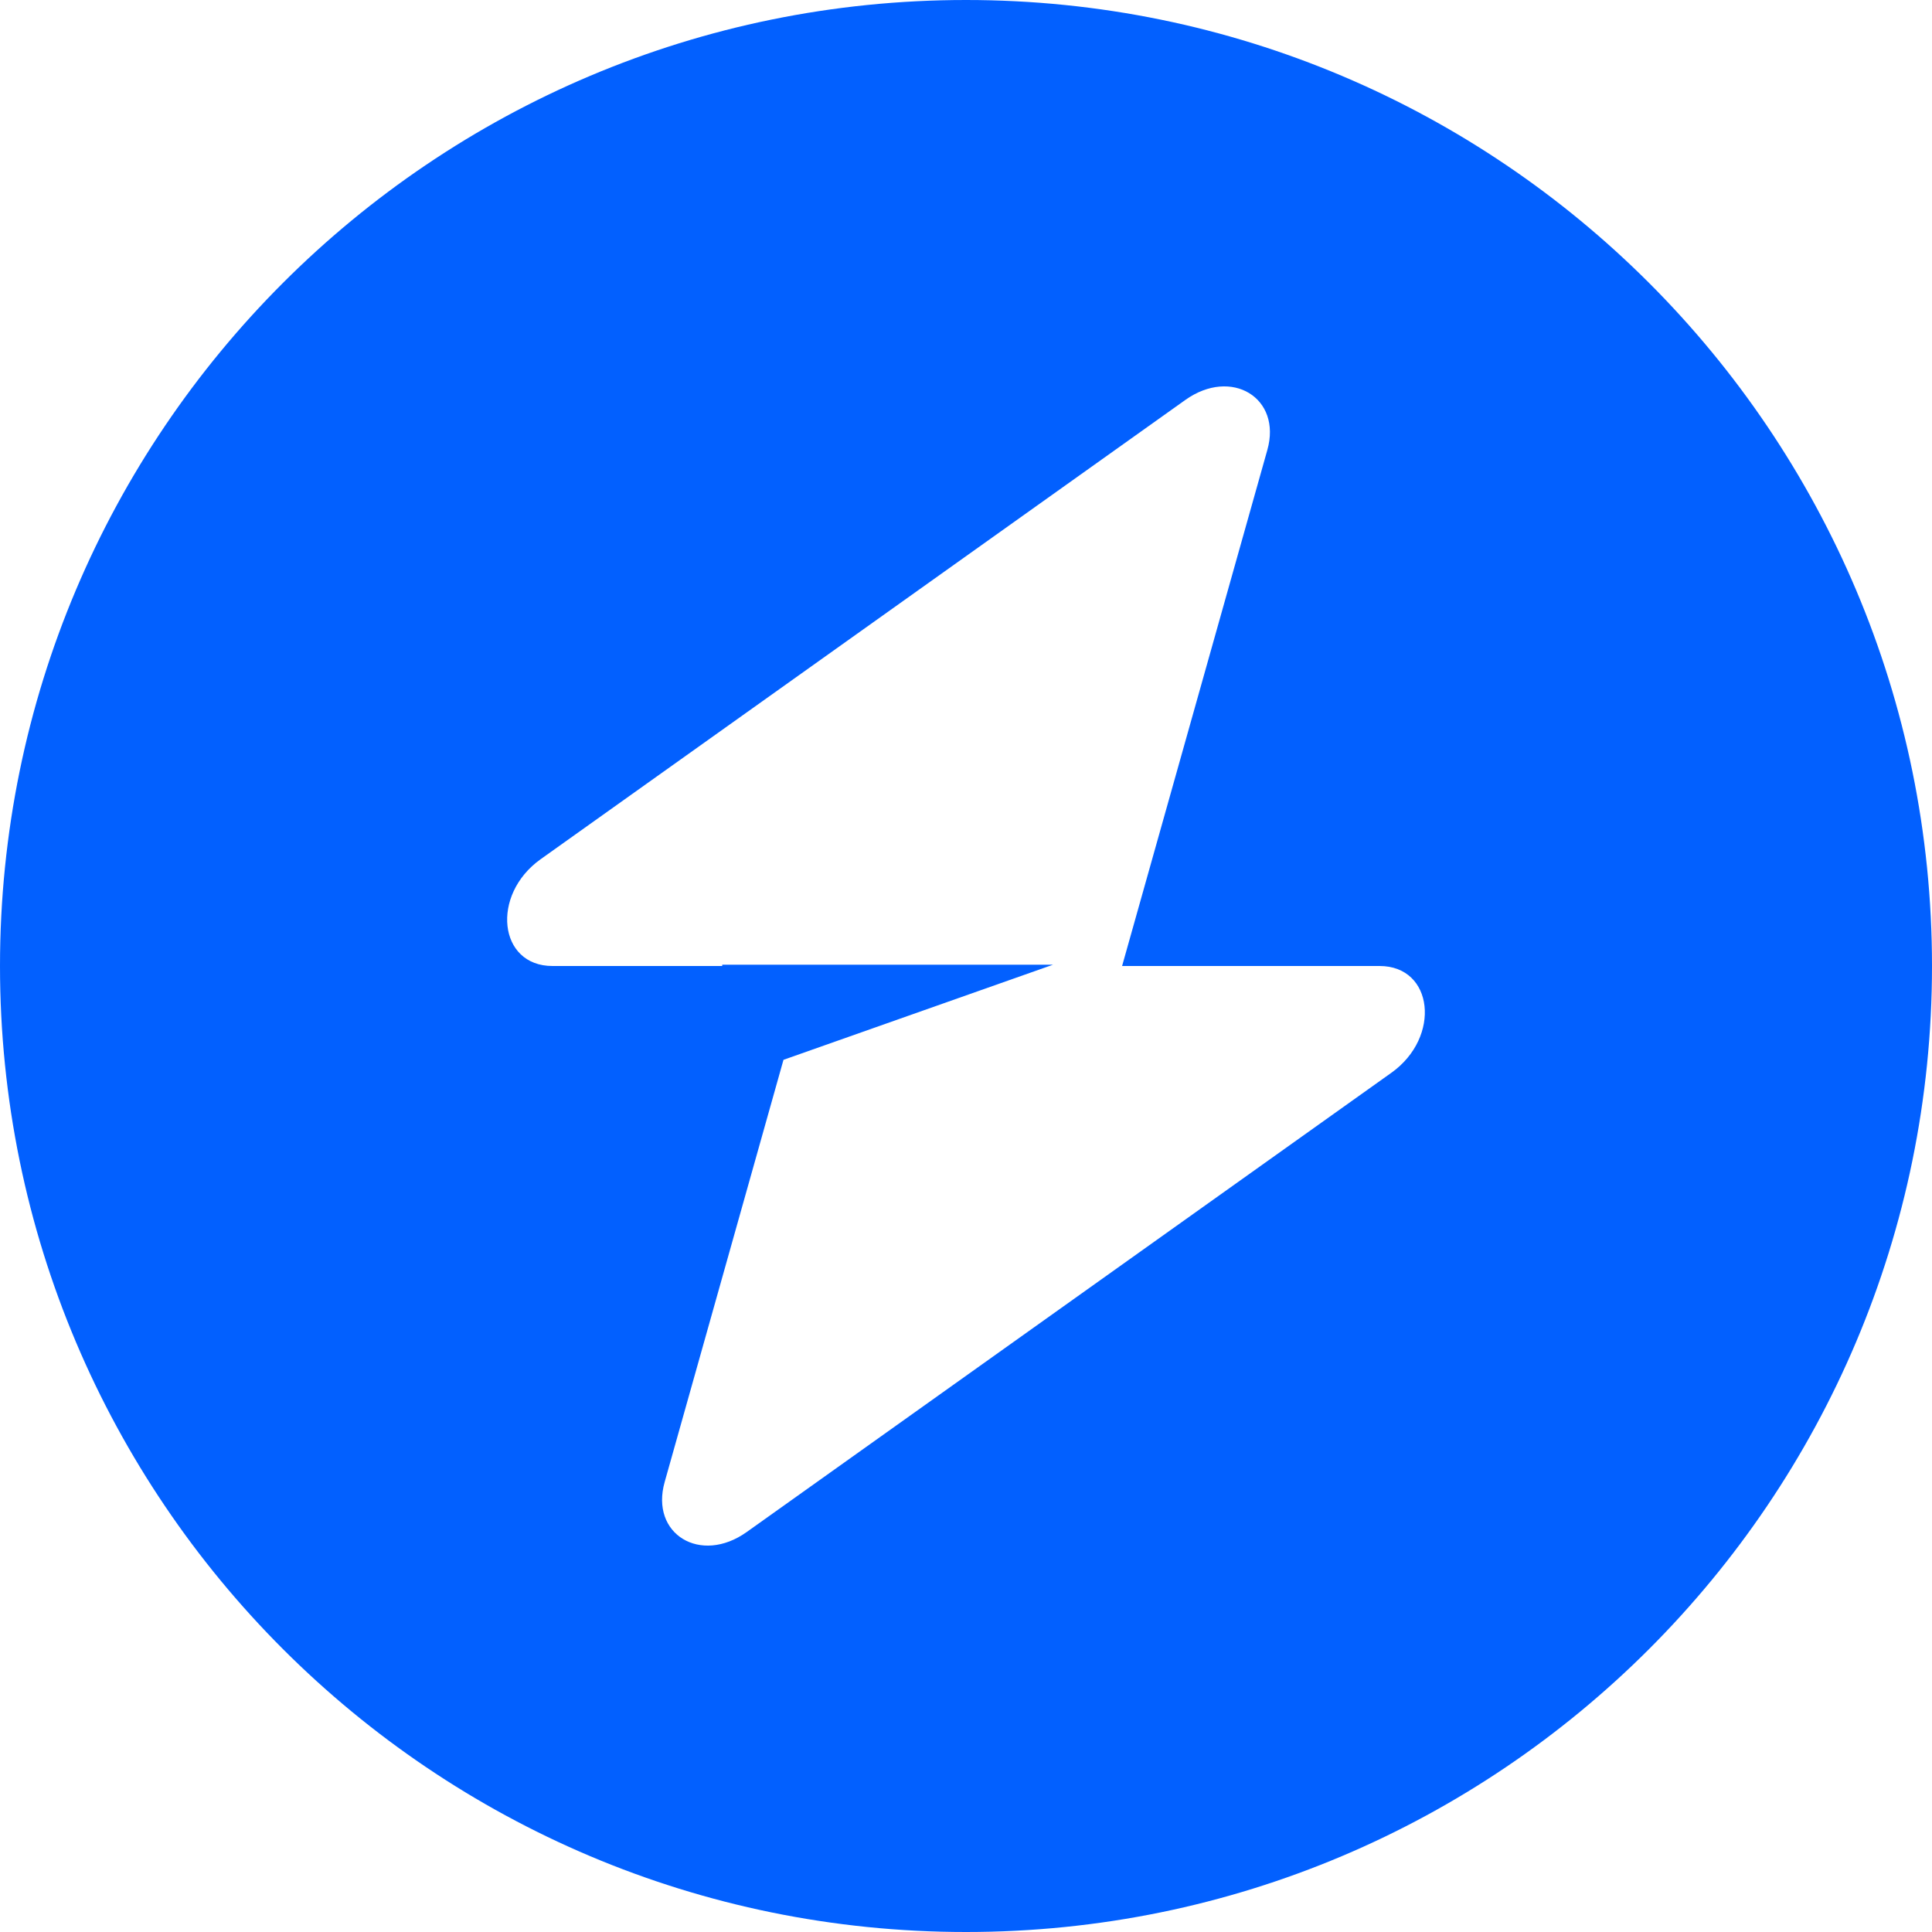
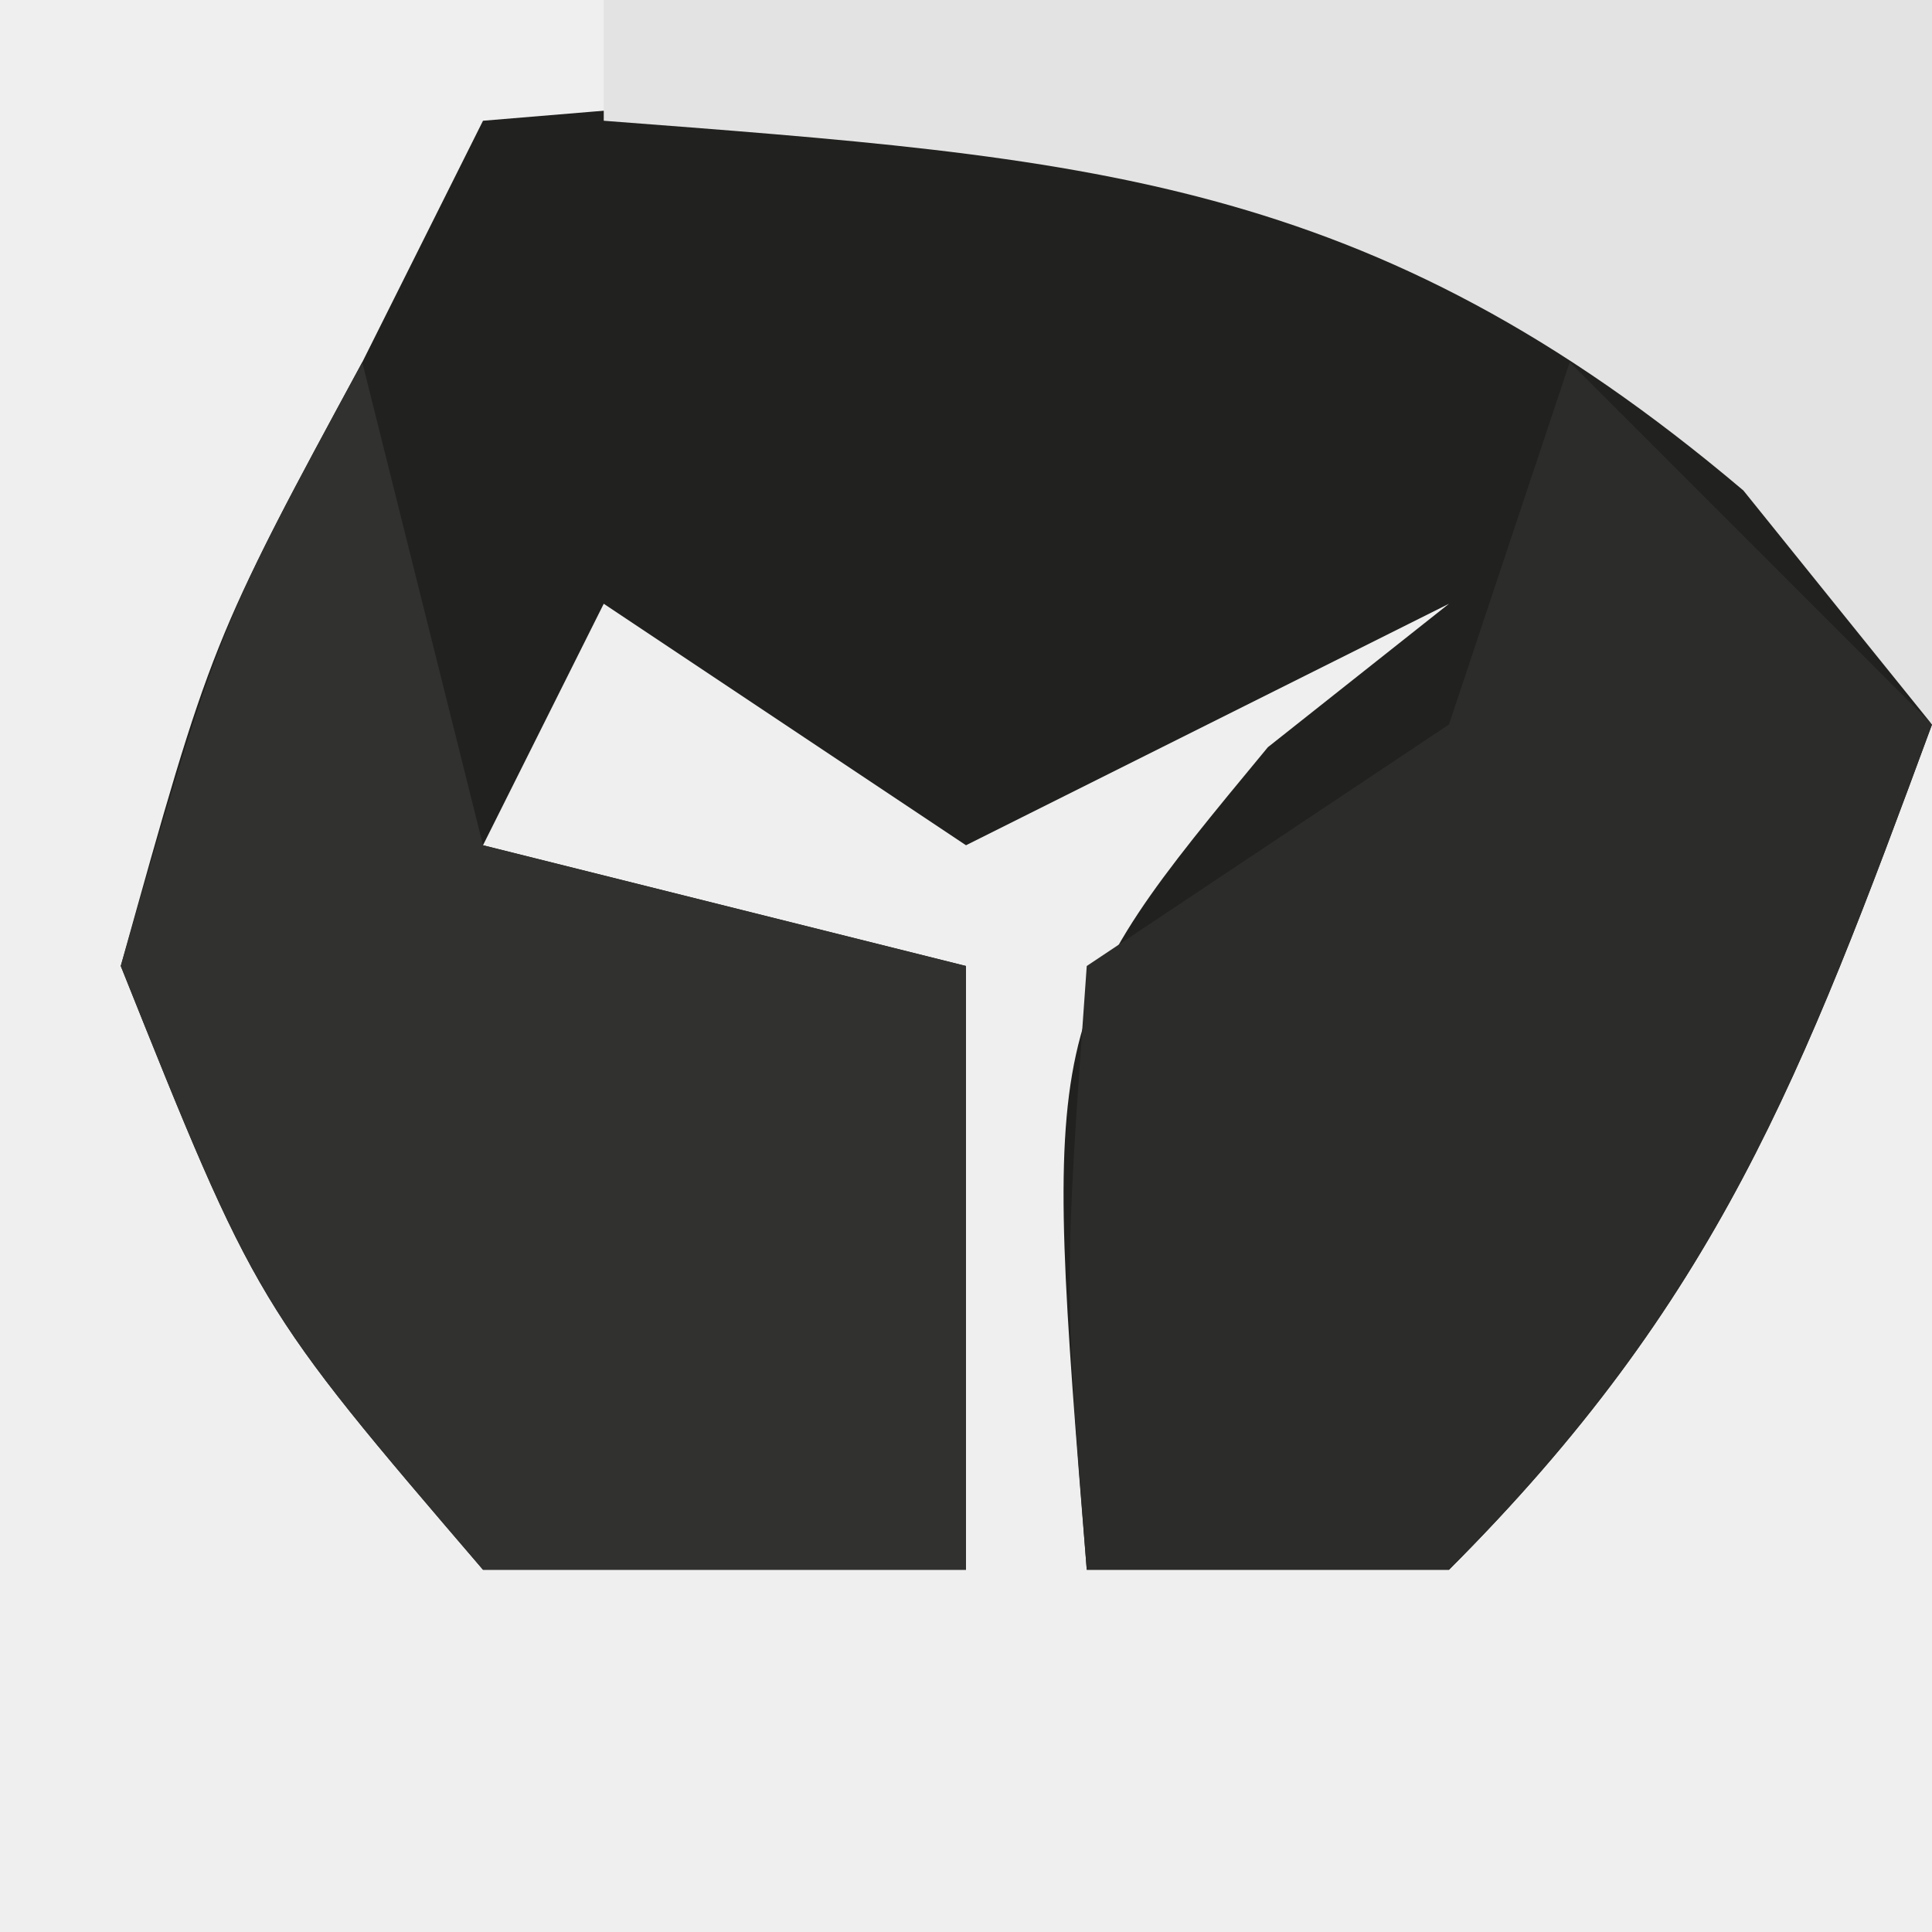
- <svg xmlns="http://www.w3.org/2000/svg" width="34" height="34" viewBox="0 0 34 34" fill="none">
-   <path fill-rule="evenodd" clip-rule="evenodd" d="M17 34C26.389 34 34 26.389 34 17C34 7.611 26.389 0 17 0C7.611 0 0 7.611 0 17C0 26.389 7.611 34 17 34ZM22.303 7.919C22.562 7.002 21.672 6.46 20.859 7.039L9.514 15.121C8.633 15.749 8.771 17 9.722 17H12.71V16.977H18.532L13.788 18.651L11.697 26.081C11.438 26.998 12.328 27.54 13.141 26.961L24.486 18.879C25.367 18.251 25.229 17 24.278 17H19.747L22.303 7.919Z" fill="#0260FF" />
+ <svg xmlns="http://www.w3.org/2000/svg" version="1.1" width="16" height="16">
+   <path d="M0 0 C5.28 0 10.56 0 16 0 C16 5.28 16 10.56 16 16 C10.72 16 5.44 16 0 16 C0 10.72 0 5.44 0 0 Z " fill="#EFEFEF" transform="translate(0,0)" />
+   <path d="M0 0 C5.285 -0.44 5.285 -0.44 8 0 C10.5 2.5 10.5 2.5 12 5 C10.926 7.915 10.222 9.778 8 12 C7.01 12 6.02 12 5 12 C4.631 7.446 4.631 7.446 6.5 5.188 C6.995 4.796 7.49 4.404 8 4 C6.02 4.99 6.02 4.99 4 6 C3.01 5.34 2.02 4.68 1 4 C0.67 4.66 0.34 5.32 0 6 C1.32 6.33 2.64 6.66 4 7 C4 8.65 4 10.3 4 12 C2.68 12 1.36 12 0 12 C-1.875 9.812 -1.875 9.812 -3 7 C-2.25 4.312 -2.25 4.312 -1 2 C-0.67 1.34 -0.34 0.68 0 0 Z " fill="#21211F" transform="translate(4,1)" />
+   <path d="M0 0 C0.33 1.32 0.66 2.64 1 4 C2.32 4.33 3.64 4.66 5 5 C5 6.65 5 8.3 5 10 C3.68 10 2.36 10 1 10 C-0.875 7.812 -0.875 7.812 -2 5 C-1.188 2.188 -1.188 2.188 0 0 Z " fill="#31312F" transform="translate(3,3)" />
+   <path d="M0 0 C0.99 0.99 1.98 1.98 3 3 C1.926 5.915 1.222 7.778 -1 10 C-1.99 10 -2.98 10 -4 10 C-4.188 7.625 -4.188 7.625 -4 5 C-3.01 4.34 -2.02 3.68 -1 3 C-0.67 2.01 -0.34 1.02 0 0 Z " fill="#2C2C2A" transform="translate(13,3)" />
+   <path d="M0 0 C3.63 0 7.26 0 11 0 C11 1.98 11 3.96 11 6 C10.484 5.361 9.969 4.721 9.438 4.062 C6.341 1.442 3.979 1.306 0 1 C0 0.67 0 0.34 0 0 Z " fill="#E3E3E3" transform="translate(5,0)" />
</svg>
